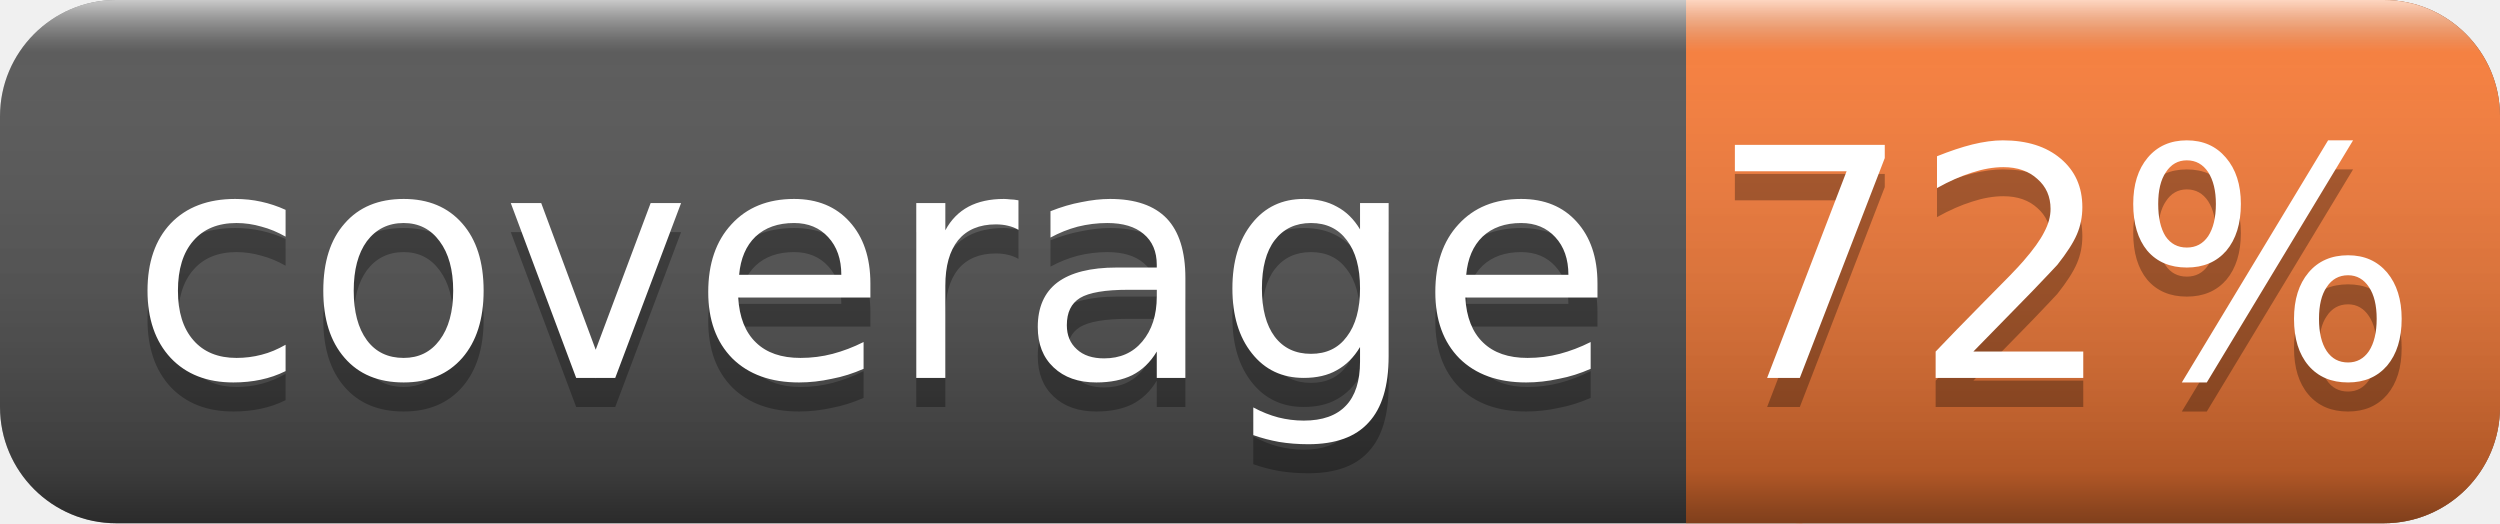
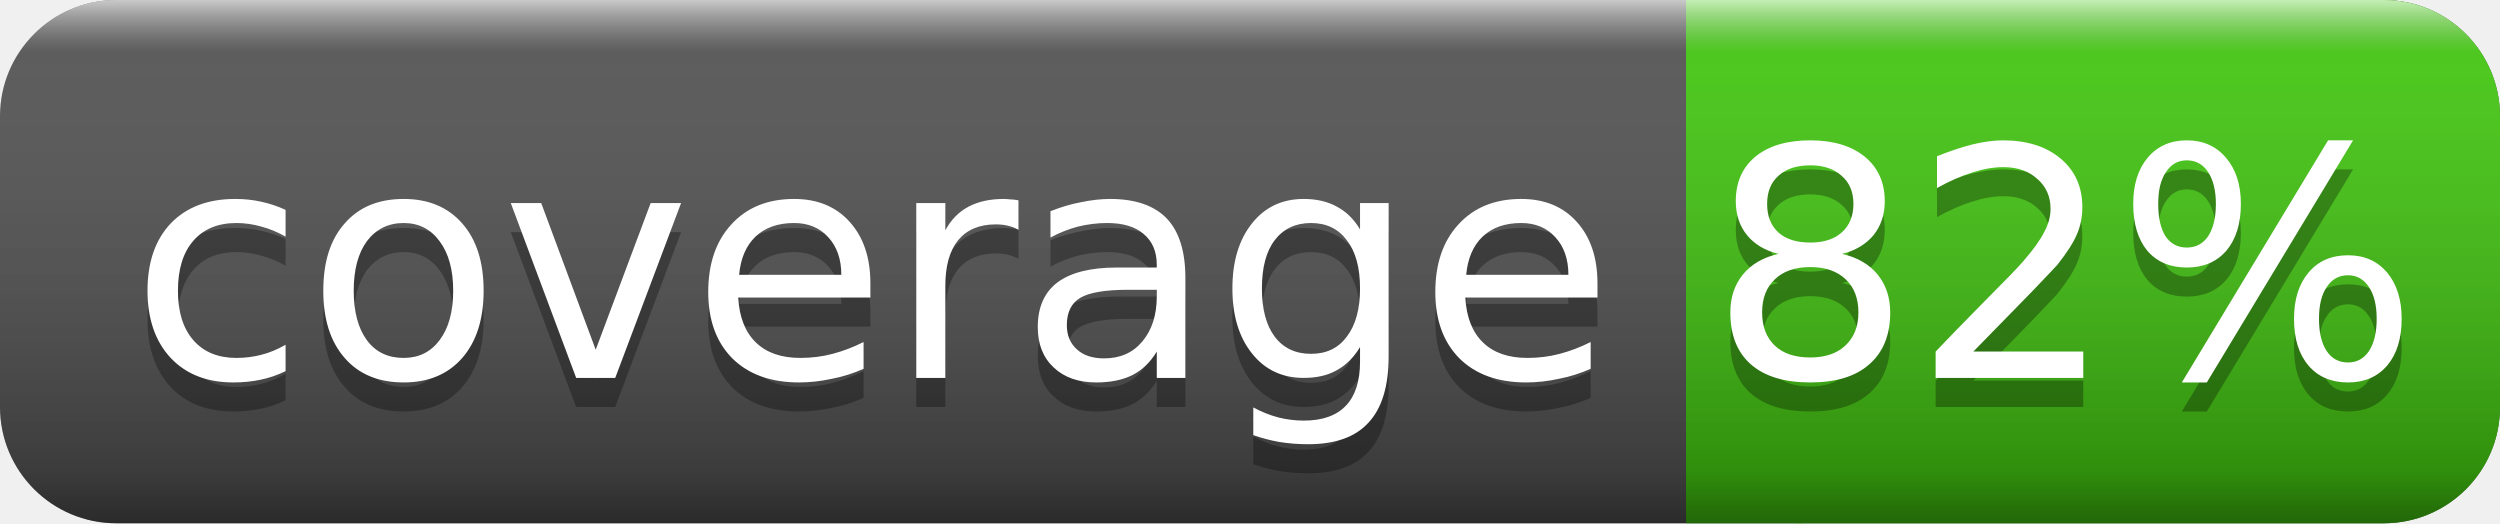
<svg xmlns="http://www.w3.org/2000/svg" width="86" height="18">
  <linearGradient id="smooth" x2="0" y2="100%">
    <stop offset="0" stop-color="#fff" stop-opacity=".7" />
    <stop offset=".1" stop-color="#aaa" stop-opacity=".1" />
    <stop offset=".9" stop-color="#000" stop-opacity=".3" />
    <stop offset="1" stop-color="#000" stop-opacity=".5" />
  </linearGradient>
  <rect rx="4" width="86" height="18" fill="#555" />
-   <rect rx="4" x="58" width="28" height="18" fill="#fe7d37" />
-   <rect x="58" width="4" height="18" fill="#fe7d37" />
+   <rect rx="4" x="58" width="28" height="18" fill="#4c1" />
+   <rect x="58" width="4" height="18" fill="#4c1" />
  <rect rx="4" width="86" height="18" fill="url(#smooth)" />
  <g fill="#fff" text-anchor="middle" font-family="DejaVu Sans,Verdana,Geneva,sans-serif" font-size="11">
    <text x="30" y="14" fill="#010101" fill-opacity=".3">coverage</text>
    <text x="30" y="13">coverage</text>
-     <text x="71" y="14" fill="#010101" fill-opacity=".3">72%</text>
-     <text x="71" y="13">72%</text>
+     <text x="71" y="14" fill="#010101" fill-opacity=".3">82%</text>
+     <text x="71" y="13">82%</text>
  </g>
</svg>
